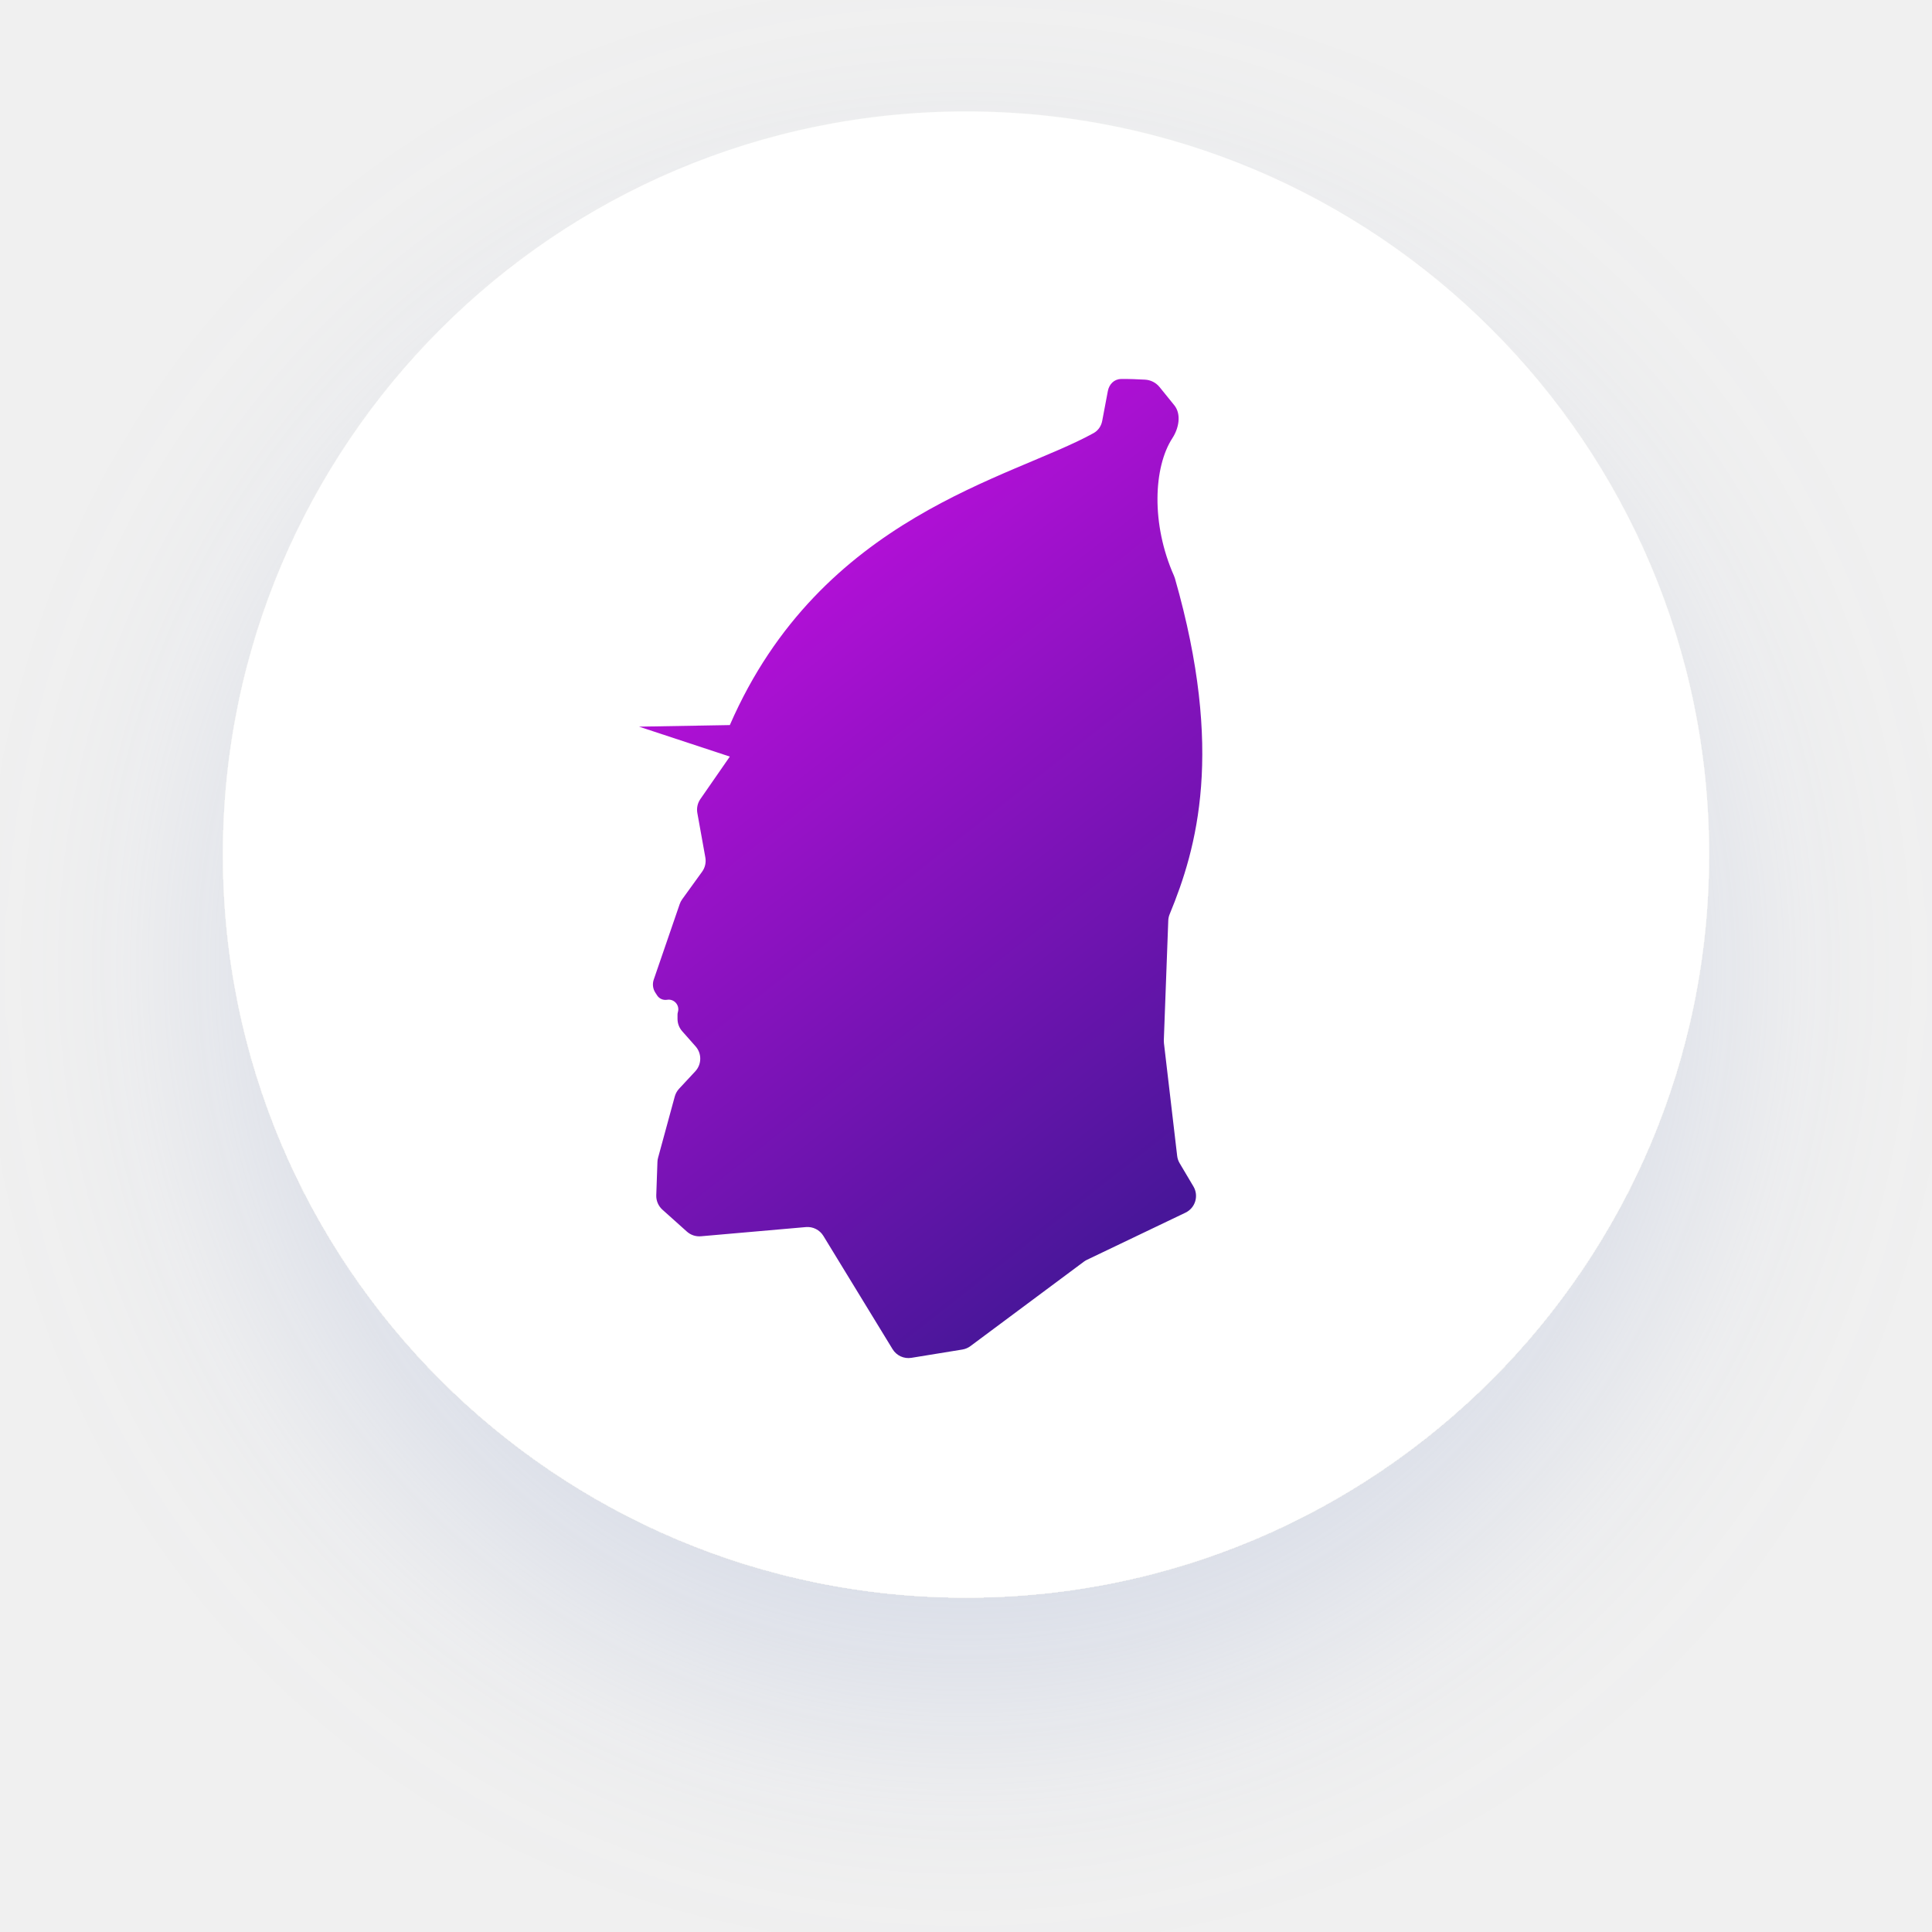
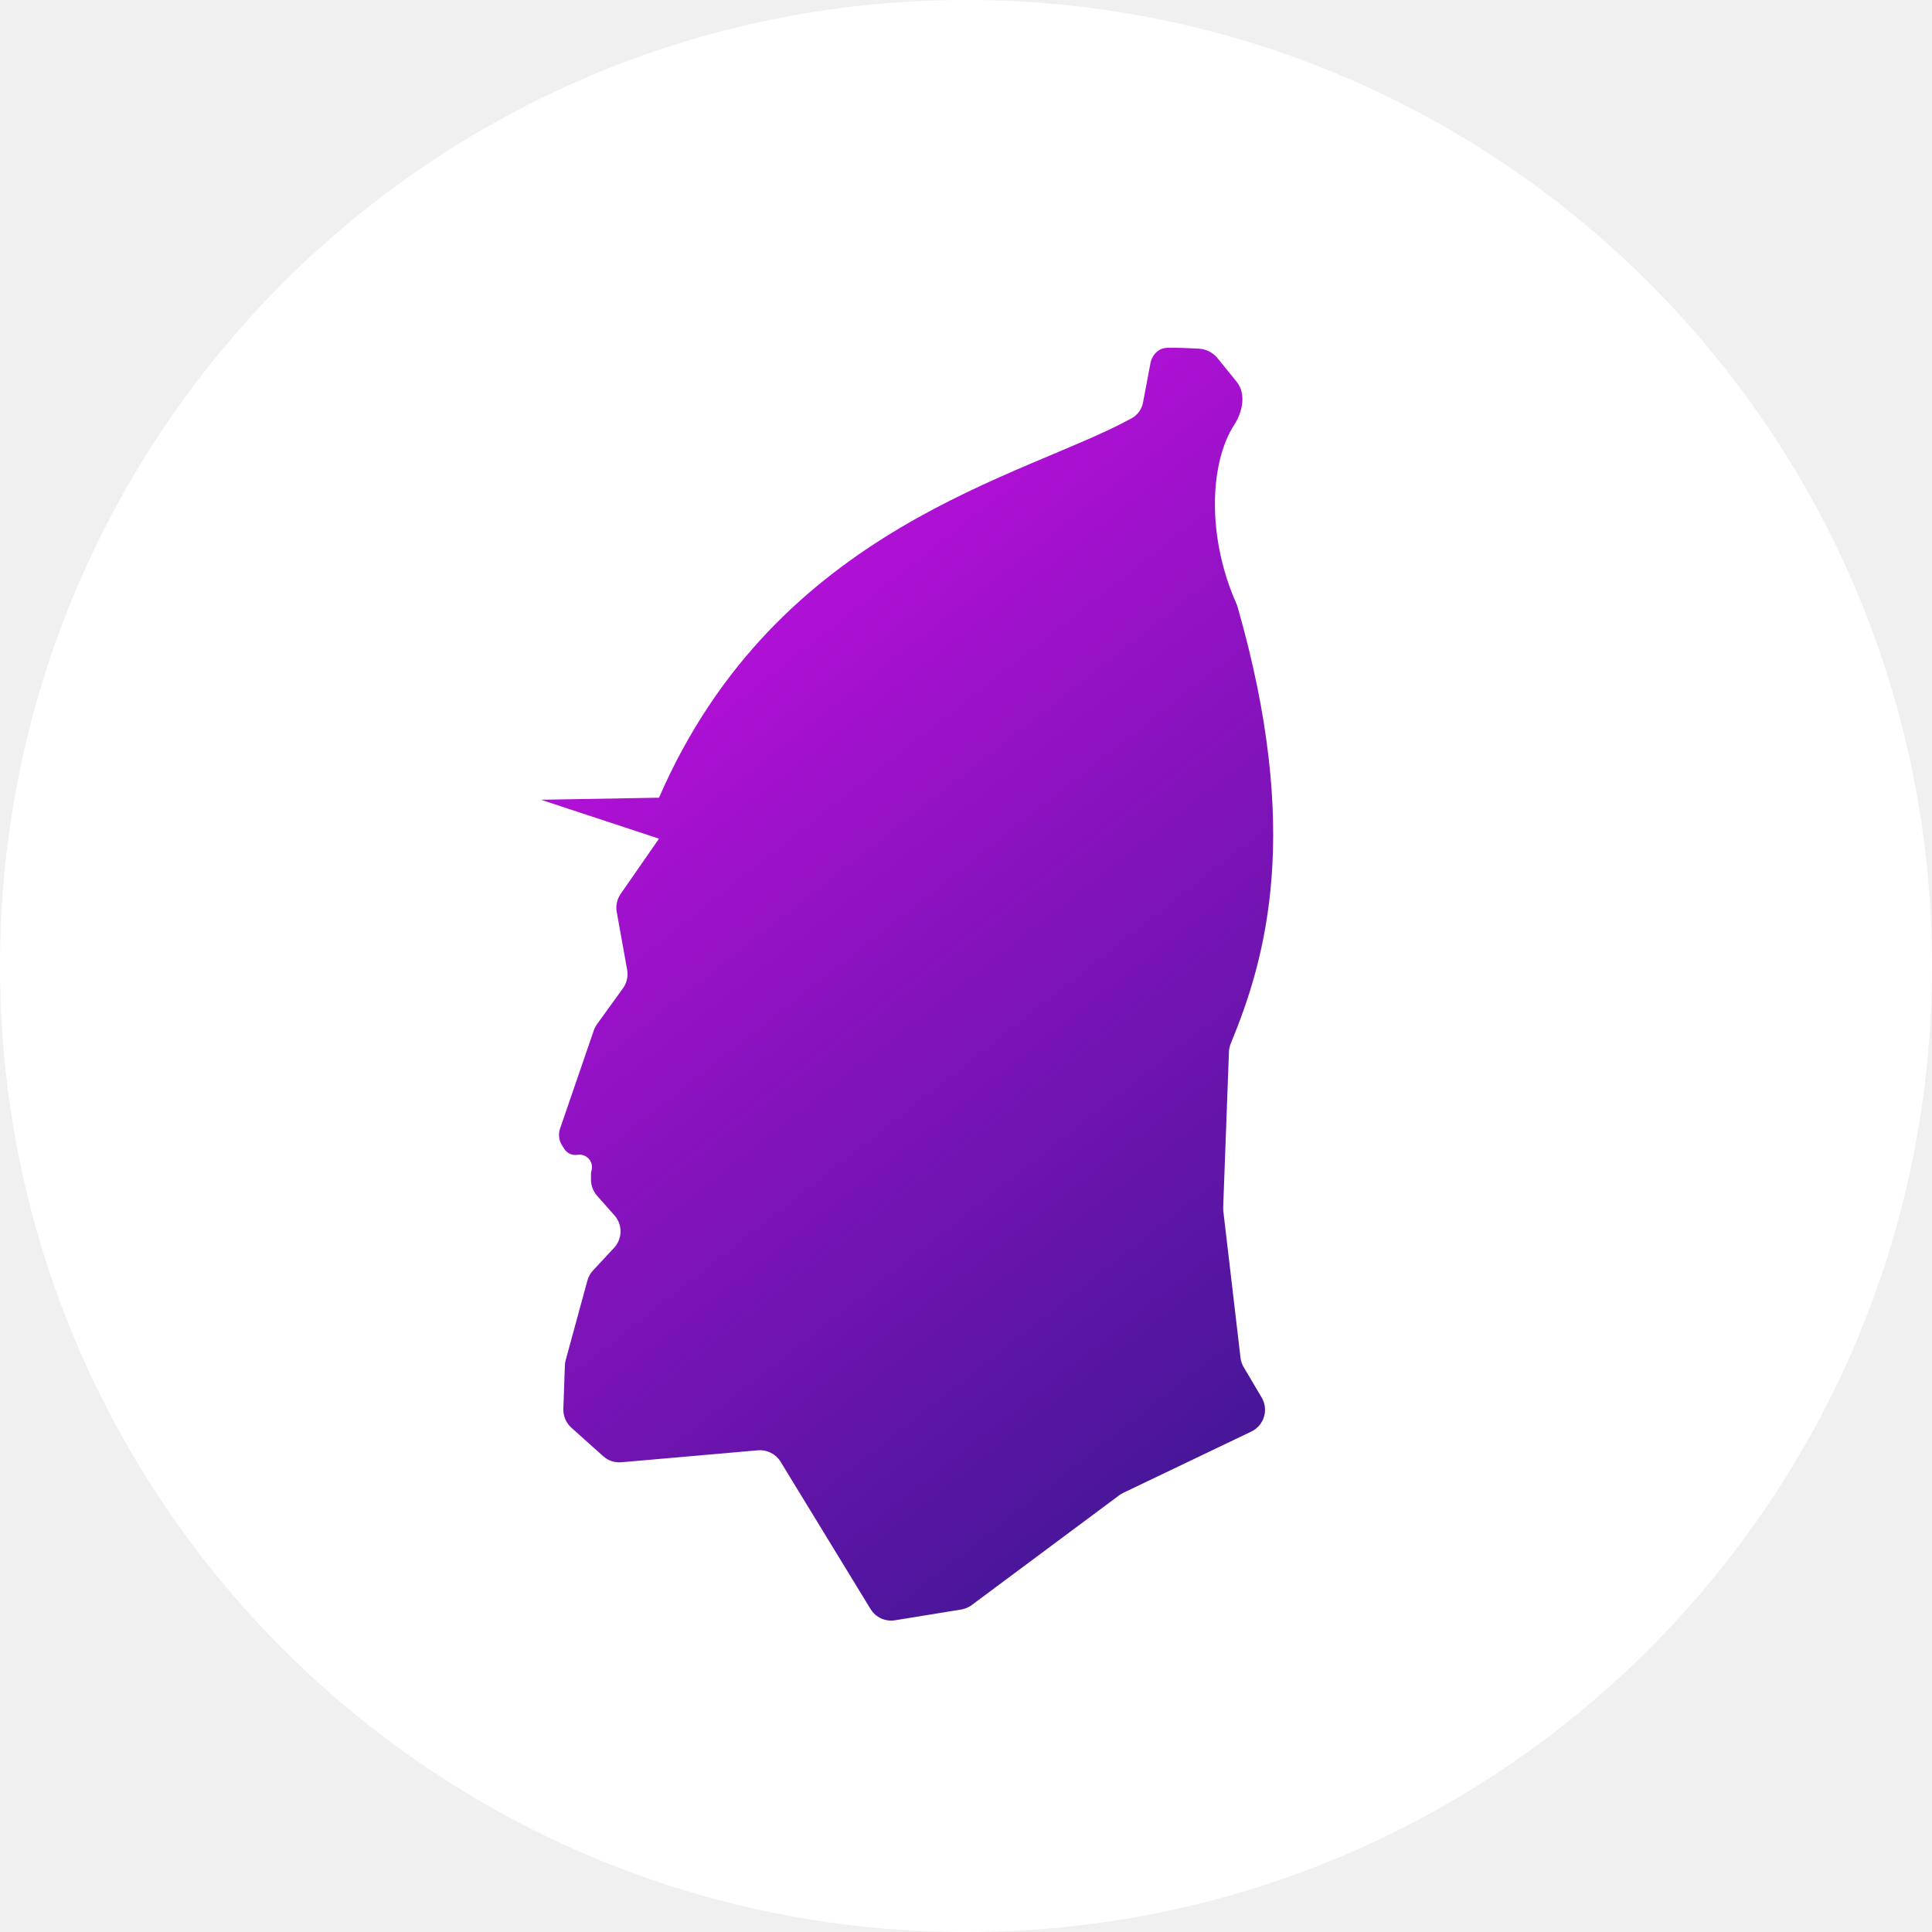
- <svg xmlns="http://www.w3.org/2000/svg" width="104" height="104" viewBox="0 0 104 104" fill="none">
-   <g filter="url(#filter0_d_1510_30388)">
-     <circle cx="52" cy="46" r="40" fill="white" />
-   </g>
-   <path d="M34.4 39.116L39.287 39.031C44.192 27.757 54.481 25.748 58.868 23.314C59.115 23.177 59.28 22.934 59.332 22.657L59.636 21.048C59.705 20.688 59.971 20.41 60.338 20.402C60.752 20.393 61.271 20.417 61.642 20.437C61.944 20.454 62.228 20.599 62.418 20.834L63.211 21.813C63.606 22.301 63.454 23.058 63.111 23.584C62.097 25.142 61.954 28.198 63.196 30.995C63.216 31.039 63.233 31.086 63.246 31.132C65.91 40.437 64.43 45.66 62.964 49.209C62.918 49.32 62.892 49.437 62.888 49.557L62.649 55.996C62.647 56.048 62.649 56.099 62.655 56.15L63.367 62.221C63.383 62.361 63.429 62.495 63.5 62.615L64.242 63.866C64.542 64.371 64.344 65.025 63.814 65.278L58.509 67.817C58.451 67.845 58.396 67.878 58.344 67.917L52.239 72.461C52.111 72.557 51.961 72.62 51.803 72.646L49.062 73.092C48.661 73.158 48.26 72.974 48.048 72.627L44.323 66.529C44.125 66.205 43.761 66.021 43.383 66.054L37.731 66.549C37.455 66.573 37.182 66.482 36.976 66.298L35.66 65.119C35.439 64.921 35.317 64.635 35.327 64.339L35.39 62.549C35.392 62.471 35.404 62.395 35.425 62.32L36.323 59.024C36.366 58.868 36.446 58.725 36.556 58.606L37.427 57.67C37.777 57.293 37.785 56.712 37.444 56.327L36.721 55.509C36.56 55.327 36.471 55.091 36.471 54.847V54.622C36.471 54.572 36.478 54.523 36.492 54.476C36.598 54.113 36.293 53.762 35.919 53.817L35.897 53.82C35.691 53.85 35.487 53.758 35.373 53.583L35.278 53.436C35.142 53.228 35.11 52.968 35.191 52.733L36.588 48.668C36.62 48.575 36.666 48.487 36.723 48.407L37.796 46.922C37.955 46.702 38.017 46.426 37.969 46.159L37.538 43.763C37.491 43.502 37.55 43.233 37.7 43.016L39.287 40.727L34.4 39.116Z" fill="url(#paint0_linear_1510_30388)" />
+ <svg xmlns="http://www.w3.org/2000/svg" width="80" height="80" viewBox="0 0 80 80" fill="none">
+   <circle cx="40" cy="40" r="40" fill="white" />
+   <path d="M22.4 33.116L27.287 33.031C32.192 21.757 42.481 19.748 46.868 17.314C47.115 17.177 47.28 16.934 47.332 16.657L47.636 15.048C47.705 14.688 47.971 14.41 48.338 14.402C48.752 14.393 49.271 14.417 49.642 14.437C49.944 14.454 50.228 14.6 50.418 14.834L51.211 15.813C51.606 16.301 51.454 17.058 51.111 17.584C50.097 19.142 49.954 22.198 51.196 24.995C51.216 25.039 51.233 25.086 51.246 25.132C53.91 34.437 52.43 39.66 50.964 43.209C50.918 43.32 50.892 43.437 50.888 43.557L50.649 49.996C50.647 50.048 50.649 50.099 50.655 50.15L51.367 56.221C51.383 56.361 51.429 56.495 51.5 56.615L52.242 57.866C52.542 58.371 52.344 59.025 51.814 59.278L46.509 61.817C46.451 61.845 46.396 61.878 46.344 61.917L40.239 66.461C40.111 66.557 39.961 66.62 39.803 66.646L37.062 67.092C36.661 67.158 36.26 66.974 36.048 66.627L32.323 60.529C32.125 60.205 31.761 60.021 31.383 60.054L25.731 60.549C25.455 60.573 25.182 60.482 24.976 60.298L23.66 59.119C23.439 58.921 23.317 58.635 23.327 58.339L23.39 56.549C23.392 56.471 23.404 56.395 23.424 56.32L24.323 53.024C24.366 52.868 24.445 52.725 24.556 52.606L25.427 51.67C25.777 51.293 25.785 50.712 25.444 50.327L24.721 49.509C24.56 49.327 24.471 49.091 24.471 48.847V48.622C24.471 48.572 24.478 48.523 24.492 48.476C24.598 48.113 24.293 47.762 23.919 47.817L23.897 47.82C23.691 47.85 23.487 47.758 23.373 47.583L23.278 47.436C23.142 47.228 23.11 46.968 23.191 46.733L24.588 42.668C24.62 42.575 24.666 42.487 24.723 42.407L25.796 40.922C25.955 40.702 26.017 40.426 25.969 40.159L25.538 37.763C25.491 37.502 25.549 37.233 25.7 37.016L27.287 34.727L22.4 33.116Z" fill="url(#paint0_linear_1510_30388)" />
  <defs>
-     <filter id="filter0_d_1510_30388" x="0" y="0" width="104" height="104" filterUnits="userSpaceOnUse" color-interpolation-filters="sRGB">
-       <feFlood flood-opacity="0" result="BackgroundImageFix" />
-       <feColorMatrix in="SourceAlpha" type="matrix" values="0 0 0 0 0 0 0 0 0 0 0 0 0 0 0 0 0 0 127 0" result="hardAlpha" />
-       <feOffset dy="6" />
-       <feGaussianBlur stdDeviation="6" />
-       <feComposite in2="hardAlpha" operator="out" />
-       <feColorMatrix type="matrix" values="0 0 0 0 0.578 0 0 0 0 0.645 0 0 0 0 0.817 0 0 0 0.25 0" />
-       <feBlend mode="normal" in2="BackgroundImageFix" result="effect1_dropShadow_1510_30388" />
-       <feBlend mode="normal" in="SourceGraphic" in2="effect1_dropShadow_1510_30388" result="shape" />
-     </filter>
-     <linearGradient id="paint0_linear_1510_30388" x1="43.164" y1="23.017" x2="71.153" y2="58.612" gradientUnits="userSpaceOnUse">
+     <linearGradient id="paint0_linear_1510_30388" x1="31.164" y1="17.017" x2="59.153" y2="52.612" gradientUnits="userSpaceOnUse">
      <stop stop-color="#C40FE1" />
      <stop offset="1" stop-color="#481699" />
    </linearGradient>
  </defs>
</svg>
